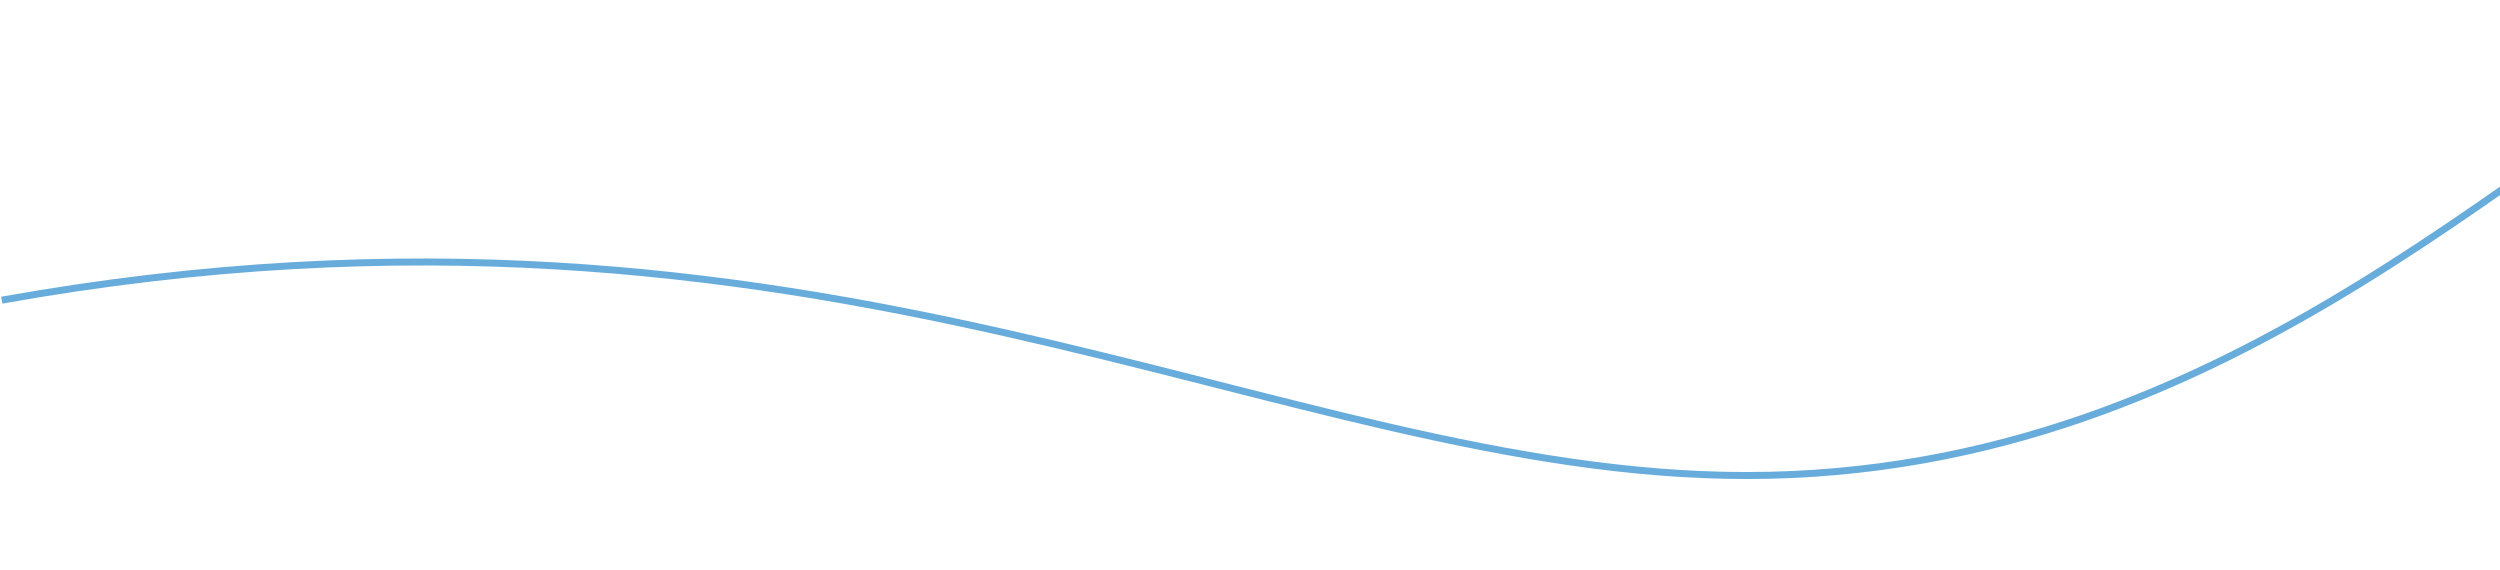
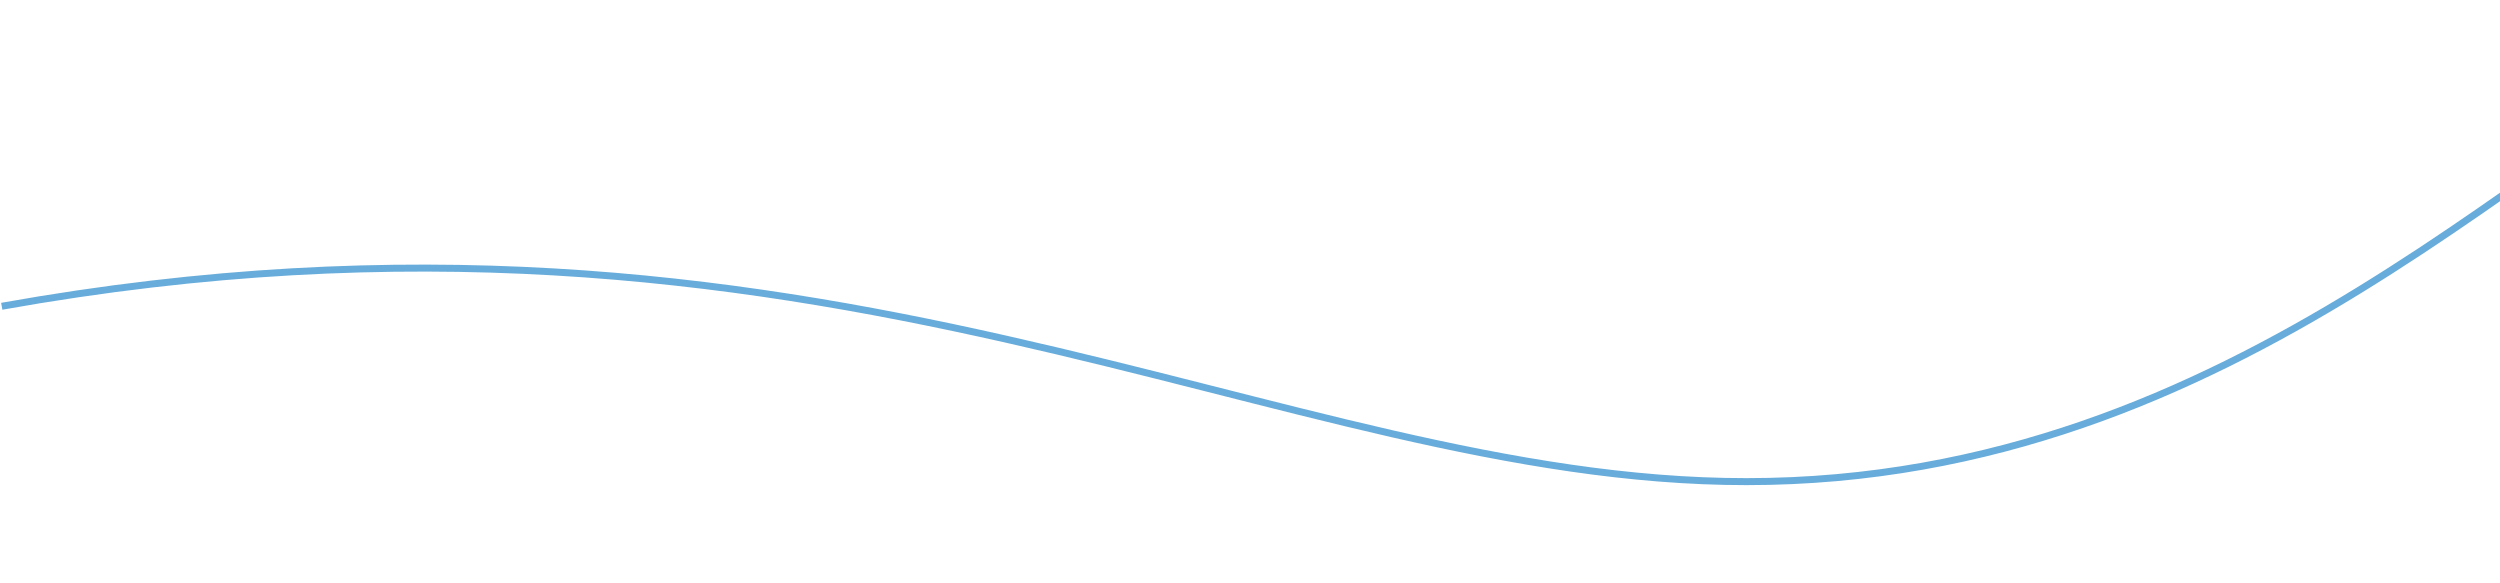
- <svg xmlns="http://www.w3.org/2000/svg" width="1430" height="326" viewBox="0 0 1430 326" fill="none">
+ <svg xmlns="http://www.w3.org/2000/svg" width="1400" height="326" viewBox="0 0 1430 326" fill="none">
  <path d="M1594 2C1453.39 70.354 1280.2 272 998.983 272C731.482 272 469.126 87.962 1 171.696" stroke="#67ACDA" stroke-width="4" />
</svg>
